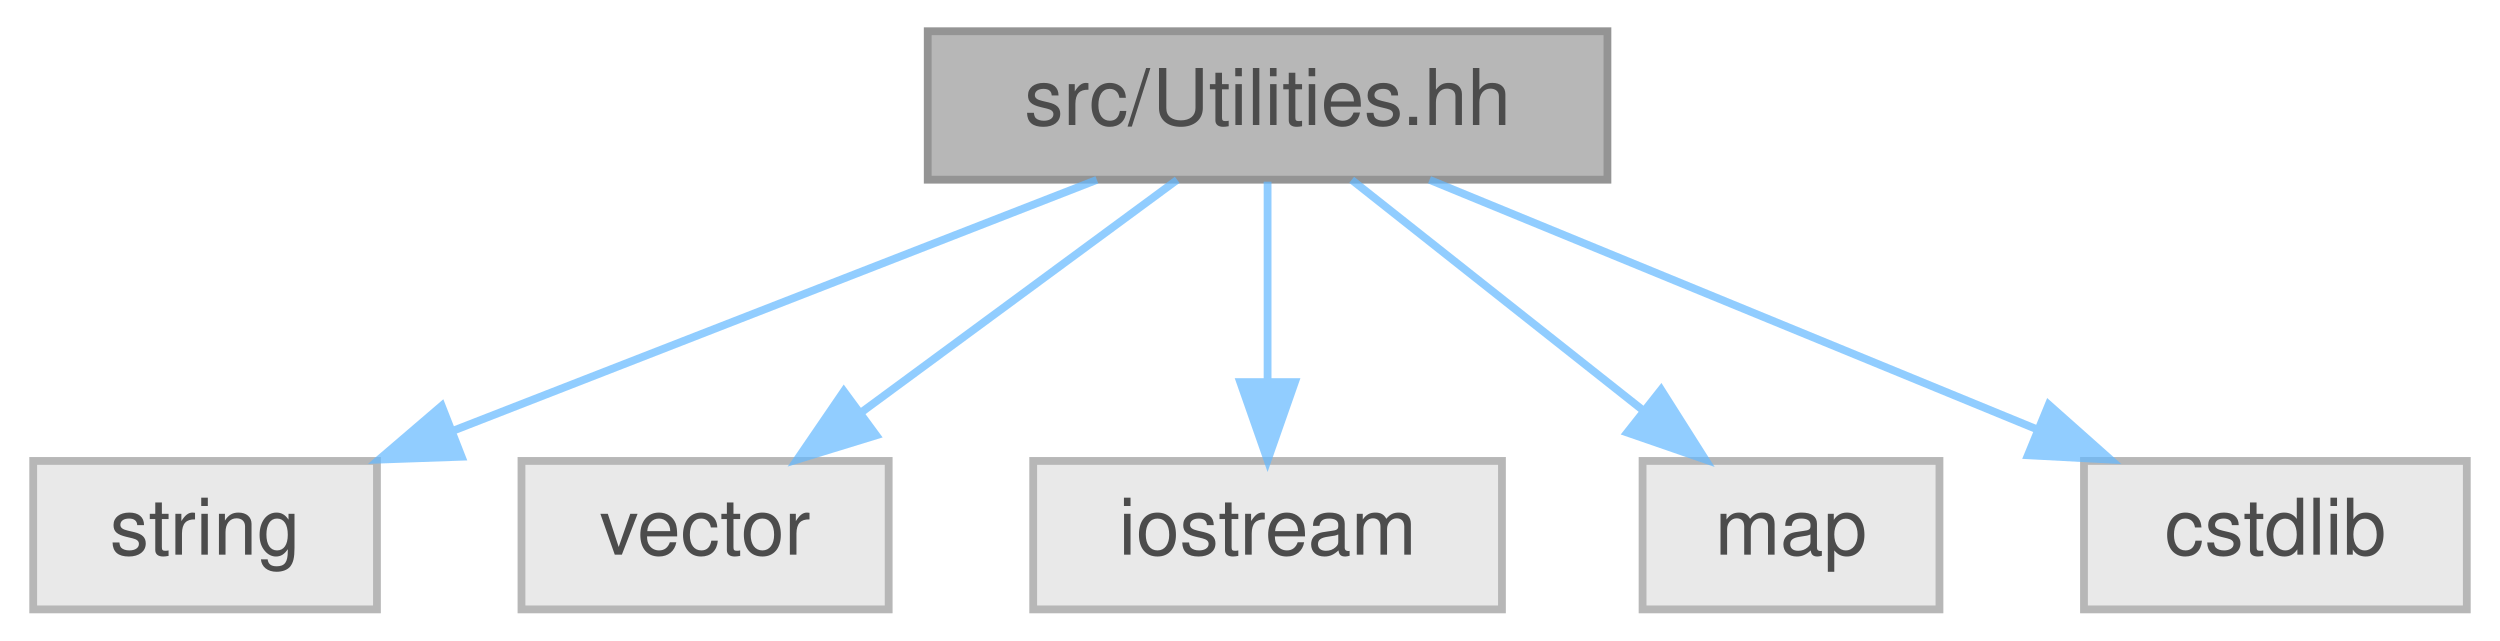
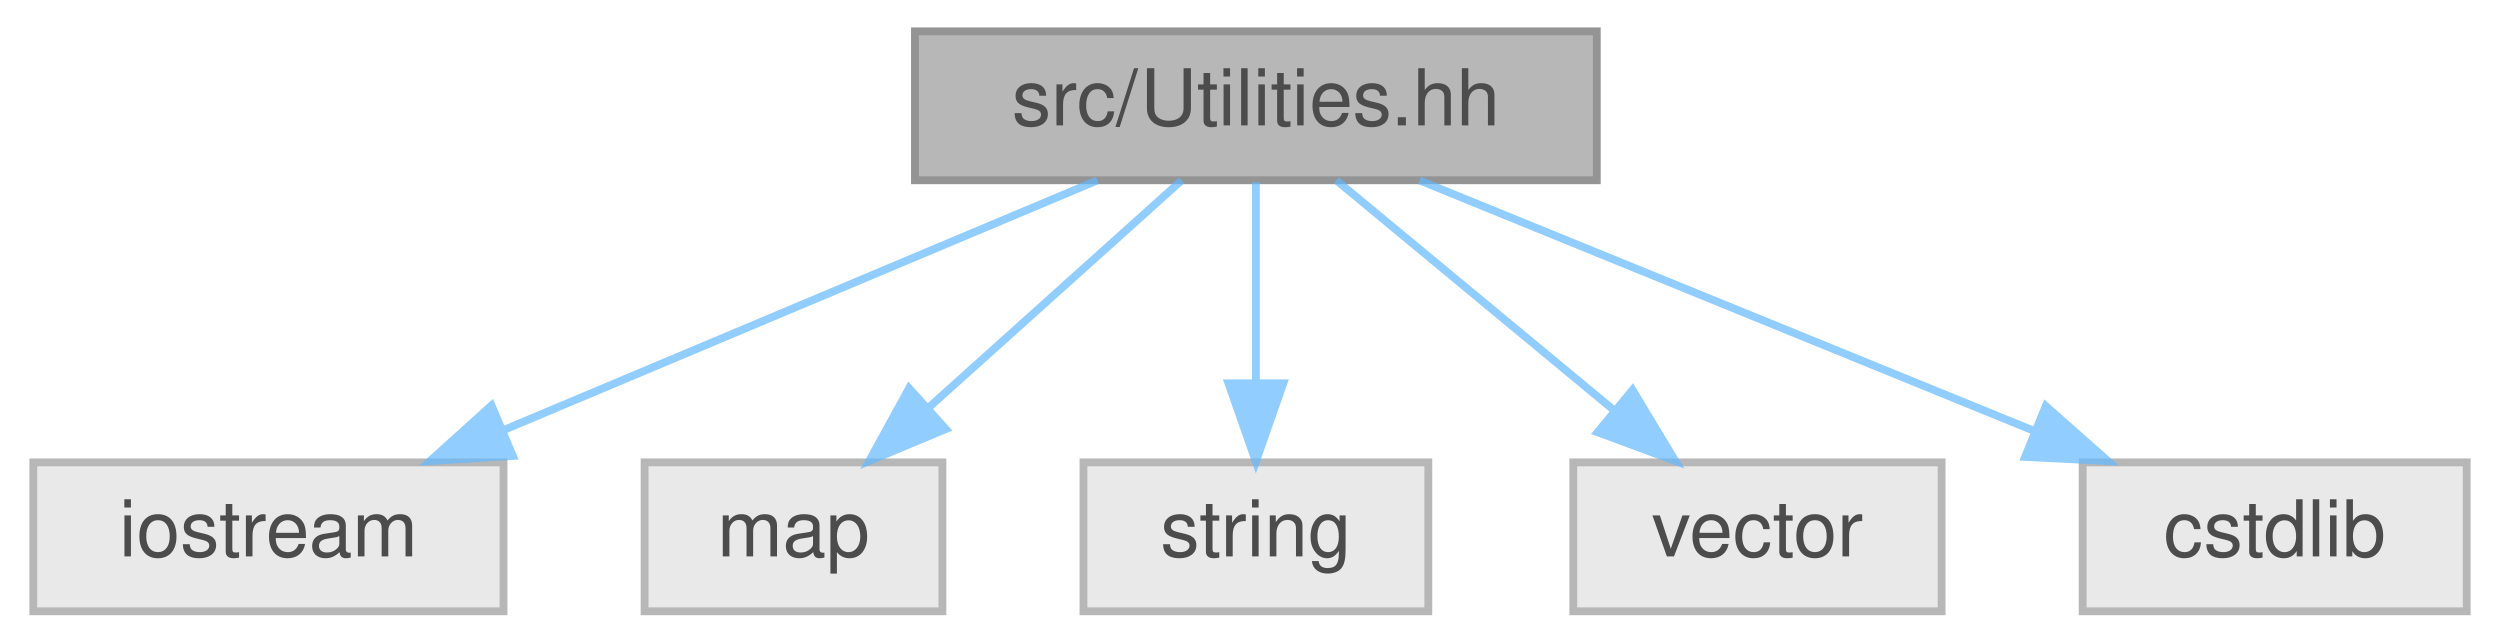
- <svg xmlns="http://www.w3.org/2000/svg" xmlns:xlink="http://www.w3.org/1999/xlink" width="320pt" height="82pt" viewBox="0.00 0.00 319.50 82.00">
+ <svg xmlns="http://www.w3.org/2000/svg" xmlns:xlink="http://www.w3.org/1999/xlink" width="319pt" height="82pt" viewBox="0.00 0.00 318.50 82.00">
  <svg id="main" version="1.1" xml:space="preserve">
    <style type="text/css">
.node, .edge {opacity: 0.7;}
.node.selected, .edge.selected {opacity: 1;}
.edge:hover path { stroke: red; }
.edge:hover polygon { stroke: red; fill: red; }
</style>
    <svg id="graph" class="graph">
      <g id="graph0" class="graph" transform="scale(1 1) rotate(0) translate(4 78)">
        <g id="Node000001" class="node">
          <g id="a_Node000001">
-             <a xlink:title=" ">
-               <polygon fill="#999999" stroke="#666666" points="201.5,-74 114.5,-74 114.5,-55 201.5,-55 201.5,-74" />
-               <text text-anchor="middle" x="158" y="-62" font-family="Helvetica,sans-Serif" font-size="10.00">src/Utilities.hh</text>
+             <a xlink:title="Utility functions for NGS sequence processing and DNA manipulation.">
+               <polygon fill="#999999" stroke="#666666" points="199.5,-74 112.5,-74 112.5,-55 199.5,-55 199.5,-74" />
+               <text text-anchor="middle" x="156" y="-62" font-family="Helvetica,sans-Serif" font-size="10.00">src/Utilities.hh</text>
            </a>
          </g>
        </g>
        <g id="Node000002" class="node">
          <g id="a_Node000002">
            <a xlink:title=" ">
-               <polygon fill="#e0e0e0" stroke="#999999" points="44,-19 0,-19 0,0 44,0 44,-19" />
-               <text text-anchor="middle" x="22" y="-7" font-family="Helvetica,sans-Serif" font-size="10.00">string</text>
+               <polygon fill="#e0e0e0" stroke="#999999" points="60,-19 0,-19 0,0 60,0 60,-19" />
+               <text text-anchor="middle" x="30" y="-7" font-family="Helvetica,sans-Serif" font-size="10.00">iostream</text>
            </a>
          </g>
        </g>
        <g id="edge1_Node000001_Node000002" class="edge">
          <g id="a_edge1_Node000001_Node000002">
            <a xlink:title=" ">
-               <path fill="none" stroke="#63b8ff" d="M136.15,-54.98C113.88,-46.3 79.1,-32.75 53.78,-22.88" />
-               <polygon fill="#63b8ff" stroke="#63b8ff" points="54.84,-19.54 44.25,-19.17 52.29,-26.06 54.84,-19.54" />
+               <path fill="none" stroke="#63b8ff" d="M135.76,-54.98C115.3,-46.38 83.47,-32.99 60.07,-23.15" />
+               <polygon fill="#63b8ff" stroke="#63b8ff" points="61.19,-19.82 50.61,-19.17 58.47,-26.27 61.19,-19.82" />
            </a>
          </g>
        </g>
        <g id="Node000003" class="node">
          <g id="a_Node000003">
            <a xlink:title=" ">
-               <polygon fill="#e0e0e0" stroke="#999999" points="109.5,-19 62.5,-19 62.5,0 109.5,0 109.5,-19" />
-               <text text-anchor="middle" x="86" y="-7" font-family="Helvetica,sans-Serif" font-size="10.00">vector</text>
+               <polygon fill="#e0e0e0" stroke="#999999" points="116,-19 78,-19 78,0 116,0 116,-19" />
+               <text text-anchor="middle" x="97" y="-7" font-family="Helvetica,sans-Serif" font-size="10.00">map</text>
            </a>
          </g>
        </g>
        <g id="edge2_Node000001_Node000003" class="edge">
          <g id="a_edge2_Node000001_Node000003">
            <a xlink:title=" ">
-               <path fill="none" stroke="#63b8ff" d="M146.43,-54.98C135.58,-47 119.12,-34.88 106.12,-25.31" />
-               <polygon fill="#63b8ff" stroke="#63b8ff" points="107.91,-22.28 97.78,-19.17 103.76,-27.92 107.91,-22.28" />
+               <path fill="none" stroke="#63b8ff" d="M146.52,-54.98C137.8,-47.15 124.66,-35.34 114.1,-25.86" />
+               <polygon fill="#63b8ff" stroke="#63b8ff" points="116.43,-23.25 106.65,-19.17 111.75,-28.46 116.43,-23.25" />
            </a>
          </g>
        </g>
        <g id="Node000004" class="node">
          <g id="a_Node000004">
            <a xlink:title=" ">
-               <polygon fill="#e0e0e0" stroke="#999999" points="188,-19 128,-19 128,0 188,0 188,-19" />
-               <text text-anchor="middle" x="158" y="-7" font-family="Helvetica,sans-Serif" font-size="10.00">iostream</text>
+               <polygon fill="#e0e0e0" stroke="#999999" points="178,-19 134,-19 134,0 178,0 178,-19" />
+               <text text-anchor="middle" x="156" y="-7" font-family="Helvetica,sans-Serif" font-size="10.00">string</text>
            </a>
          </g>
        </g>
        <g id="edge3_Node000001_Node000004" class="edge">
          <g id="a_edge3_Node000001_Node000004">
            <a xlink:title=" ">
-               <path fill="none" stroke="#63b8ff" d="M158,-54.75C158,-47.8 158,-37.85 158,-29.13" />
-               <polygon fill="#63b8ff" stroke="#63b8ff" points="161.5,-29.09 158,-19.09 154.5,-29.09 161.5,-29.09" />
+               <path fill="none" stroke="#63b8ff" d="M156,-54.75C156,-47.8 156,-37.85 156,-29.13" />
+               <polygon fill="#63b8ff" stroke="#63b8ff" points="159.5,-29.09 156,-19.09 152.5,-29.09 159.5,-29.09" />
            </a>
          </g>
        </g>
        <g id="Node000005" class="node">
          <g id="a_Node000005">
            <a xlink:title=" ">
-               <polygon fill="#e0e0e0" stroke="#999999" points="244,-19 206,-19 206,0 244,0 244,-19" />
-               <text text-anchor="middle" x="225" y="-7" font-family="Helvetica,sans-Serif" font-size="10.00">map</text>
+               <polygon fill="#e0e0e0" stroke="#999999" points="243.5,-19 196.5,-19 196.5,0 243.5,0 243.5,-19" />
+               <text text-anchor="middle" x="220" y="-7" font-family="Helvetica,sans-Serif" font-size="10.00">vector</text>
            </a>
          </g>
        </g>
        <g id="edge4_Node000001_Node000005" class="edge">
          <g id="a_edge4_Node000001_Node000005">
            <a xlink:title=" ">
-               <path fill="none" stroke="#63b8ff" d="M168.76,-54.98C178.77,-47.07 193.89,-35.11 205.93,-25.58" />
-               <polygon fill="#63b8ff" stroke="#63b8ff" points="208.37,-28.12 214.04,-19.17 204.03,-22.63 208.37,-28.12" />
+               <path fill="none" stroke="#63b8ff" d="M166.28,-54.98C175.84,-47.07 190.28,-35.11 201.78,-25.58" />
+               <polygon fill="#63b8ff" stroke="#63b8ff" points="204.06,-28.24 209.53,-19.17 199.6,-22.85 204.06,-28.24" />
            </a>
          </g>
        </g>
        <g id="Node000006" class="node">
          <g id="a_Node000006">
            <a xlink:title=" ">
-               <polygon fill="#e0e0e0" stroke="#999999" points="311.5,-19 262.5,-19 262.5,0 311.5,0 311.5,-19" />
-               <text text-anchor="middle" x="287" y="-7" font-family="Helvetica,sans-Serif" font-size="10.00">cstdlib</text>
+               <polygon fill="#e0e0e0" stroke="#999999" points="310.5,-19 261.5,-19 261.5,0 310.5,0 310.5,-19" />
+               <text text-anchor="middle" x="286" y="-7" font-family="Helvetica,sans-Serif" font-size="10.00">cstdlib</text>
            </a>
          </g>
        </g>
        <g id="edge5_Node000001_Node000006" class="edge">
          <g id="a_edge5_Node000001_Node000006">
            <a xlink:title=" ">
-               <path fill="none" stroke="#63b8ff" d="M178.73,-54.98C199.76,-46.34 232.55,-32.87 256.54,-23.02" />
-               <polygon fill="#63b8ff" stroke="#63b8ff" points="257.98,-26.21 265.9,-19.17 255.32,-19.73 257.98,-26.21" />
+               <path fill="none" stroke="#63b8ff" d="M176.89,-54.98C198.08,-46.34 231.13,-32.87 255.3,-23.02" />
+               <polygon fill="#63b8ff" stroke="#63b8ff" points="256.79,-26.19 264.73,-19.17 254.15,-19.7 256.79,-26.19" />
            </a>
          </g>
        </g>
      </g>
    </svg>
  </svg>
  <style type="text/css">

[data-mouse-over-selected='false'] { opacity: 0.7; }
[data-mouse-over-selected='true']  { opacity: 1.0; }

</style>
</svg>
